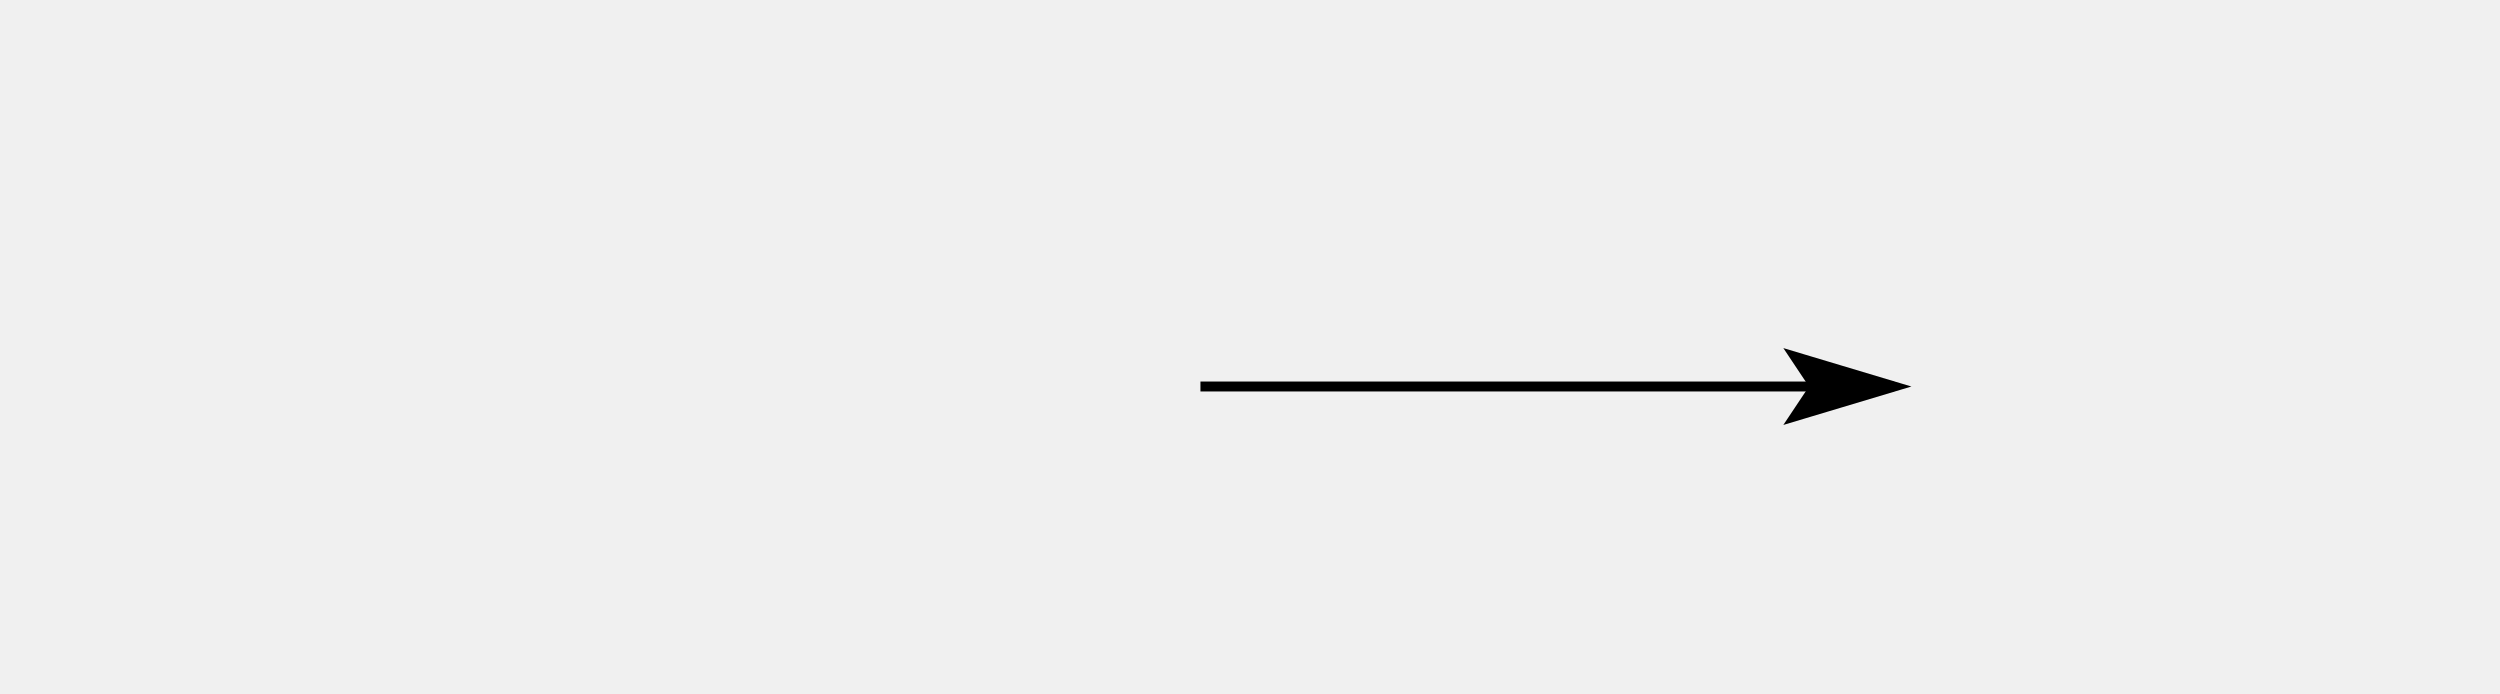
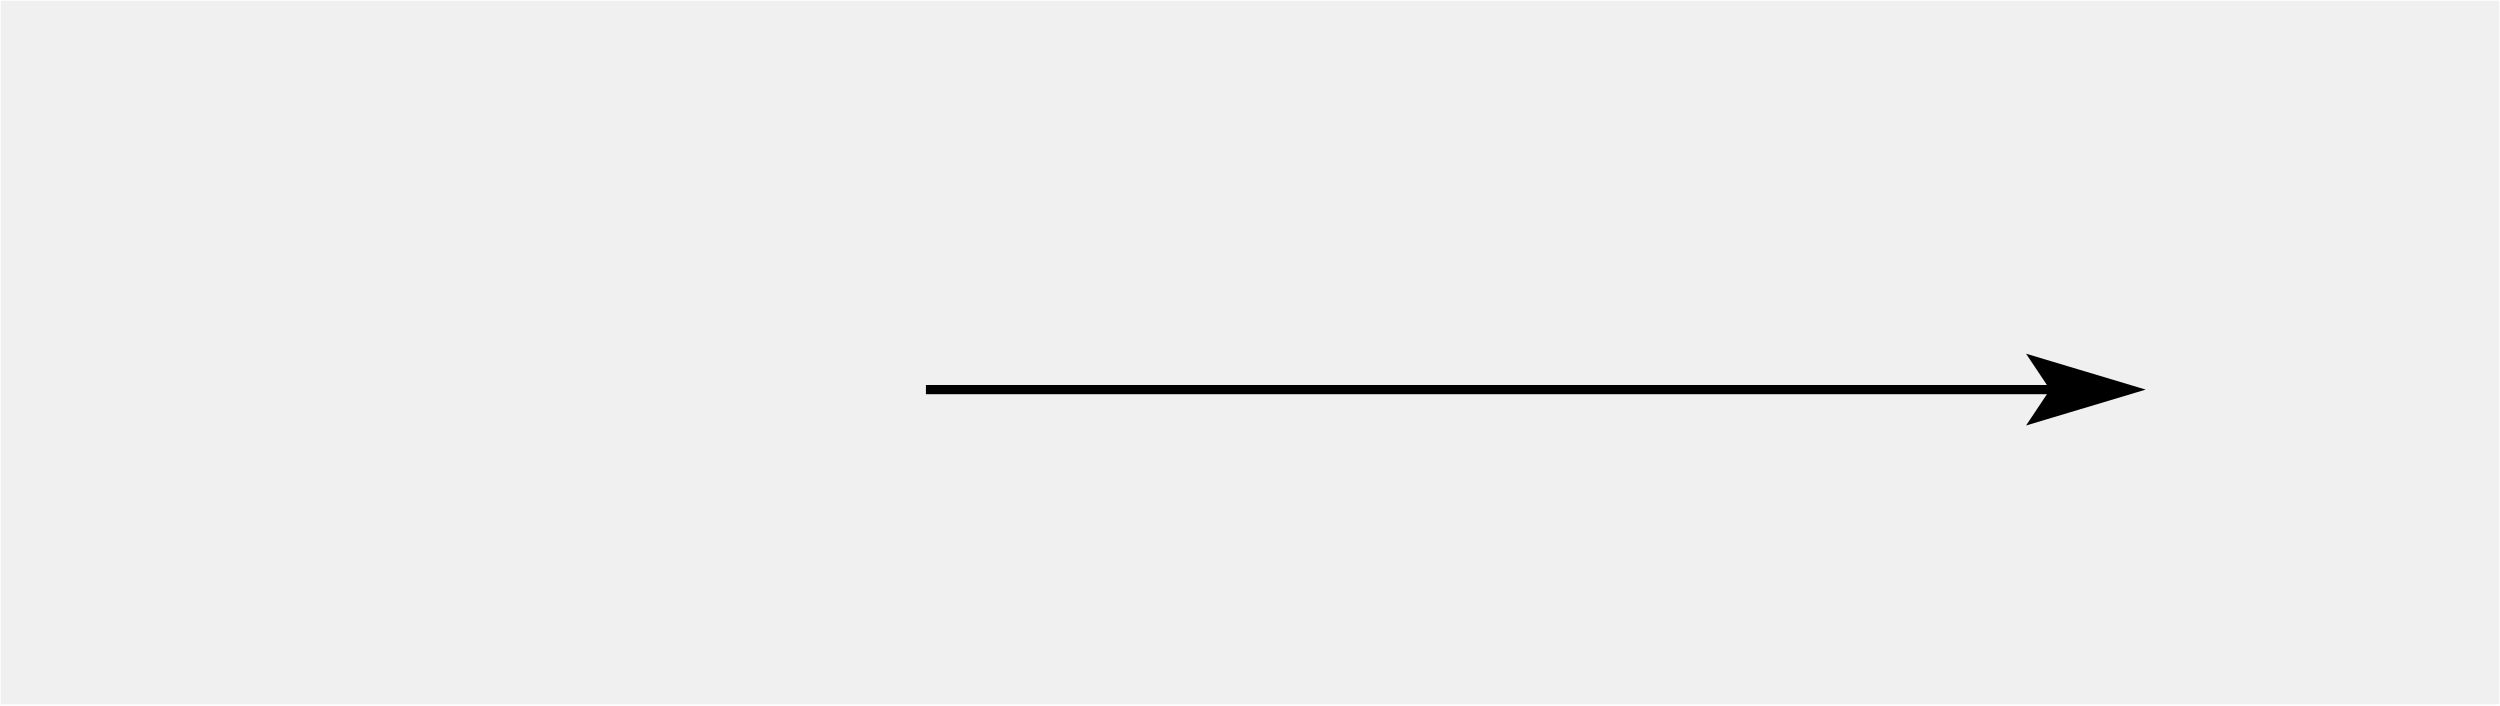
- <svg xmlns="http://www.w3.org/2000/svg" version="1.1" width="12in" height="3.33in" viewBox="0 0 210 70">
-   <g transform="translate(50, 0)">
-     <g transform="scale(1)" />
-   </g>
-   <g transform="translate(100, 0)">
-     <g transform="scale(0.75)" />
-   </g>
-   <g transform="translate(100, 35)">
-     <svg stroke="black" stroke-width="1">
-       <line x1="0" y1="4" x2="70" y2="4" stroke="black" />
-       <polygon points="62,4 60,7 70,4 60,1" />
-     </svg>
-   </g>
-   <g transform="translate(100, 35)" />
-   <g transform="translate(100, 35)">
-     <svg font-family="sans-serif">
-       <text text-anchor="middle" x="35" y="30" font-size="10.0" />
-     </svg>
-   </g>
-   <g transform="translate(210, 0)">
-     <g transform="scale(1)" />
-   </g>
+ <svg xmlns="http://www.w3.org/2000/svg" version="1.1" width="1560" height="440">
+   <rect width="1560" height="440" stroke-width="1" stroke="white" fill="none" />
+   <svg width="100%" viewBox="0 0 270 70">
+     <g transform="translate(50, 0)">
+       <g transform="scale(1)" />
+     </g>
+     <g transform="translate(130, 0)">
+       <g transform="scale(0.75)" />
+     </g>
+     <g transform="translate(100, 35)">
+       <svg stroke="black" stroke-width="1">
+         <line x1="0" y1="4" x2="130" y2="4" stroke="black" />
+         <polygon points="122,4 120,7 130,4 120,1" />
+       </svg>
+     </g>
+     <g transform="translate(100, 35)" />
+     <g transform="translate(100, 35)">
+       <svg font-family="sans-serif">
+         <text text-anchor="middle" x="65" y="30" font-size="10.0" />
+       </svg>
+     </g>
+     <g transform="translate(270, 0)">
+       <g transform="scale(1)" />
+     </g>
+   </svg>
</svg>
